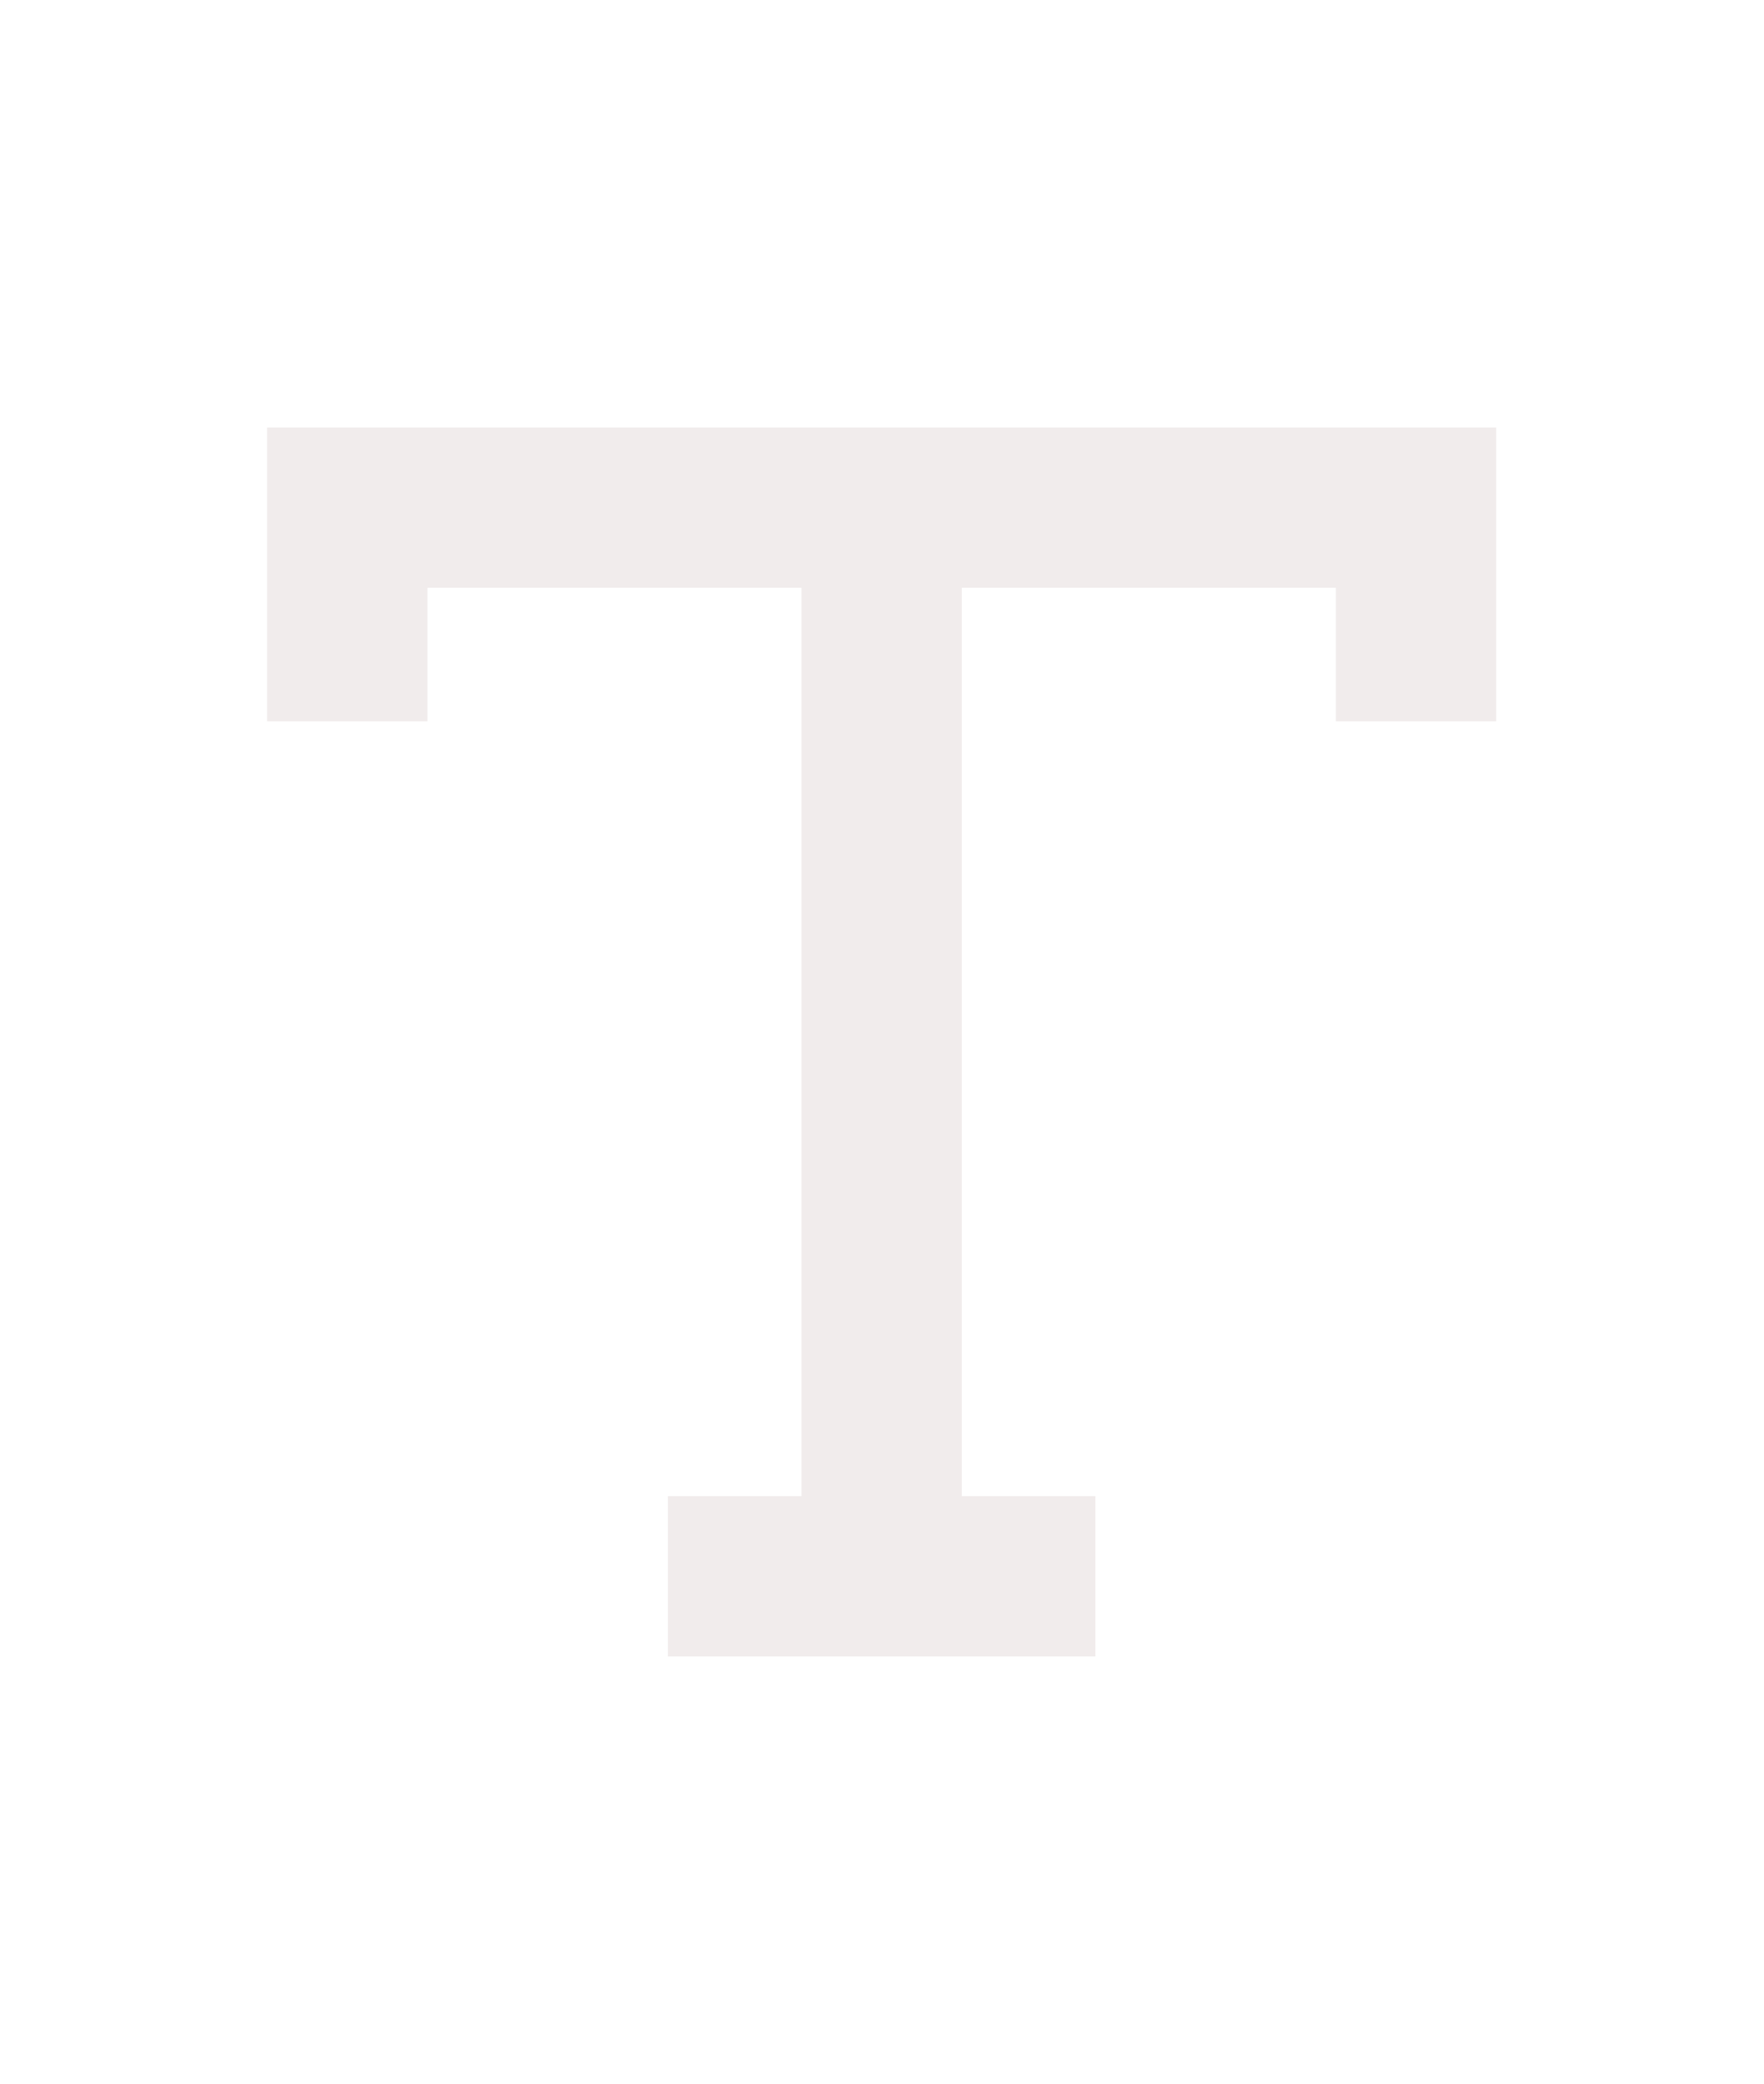
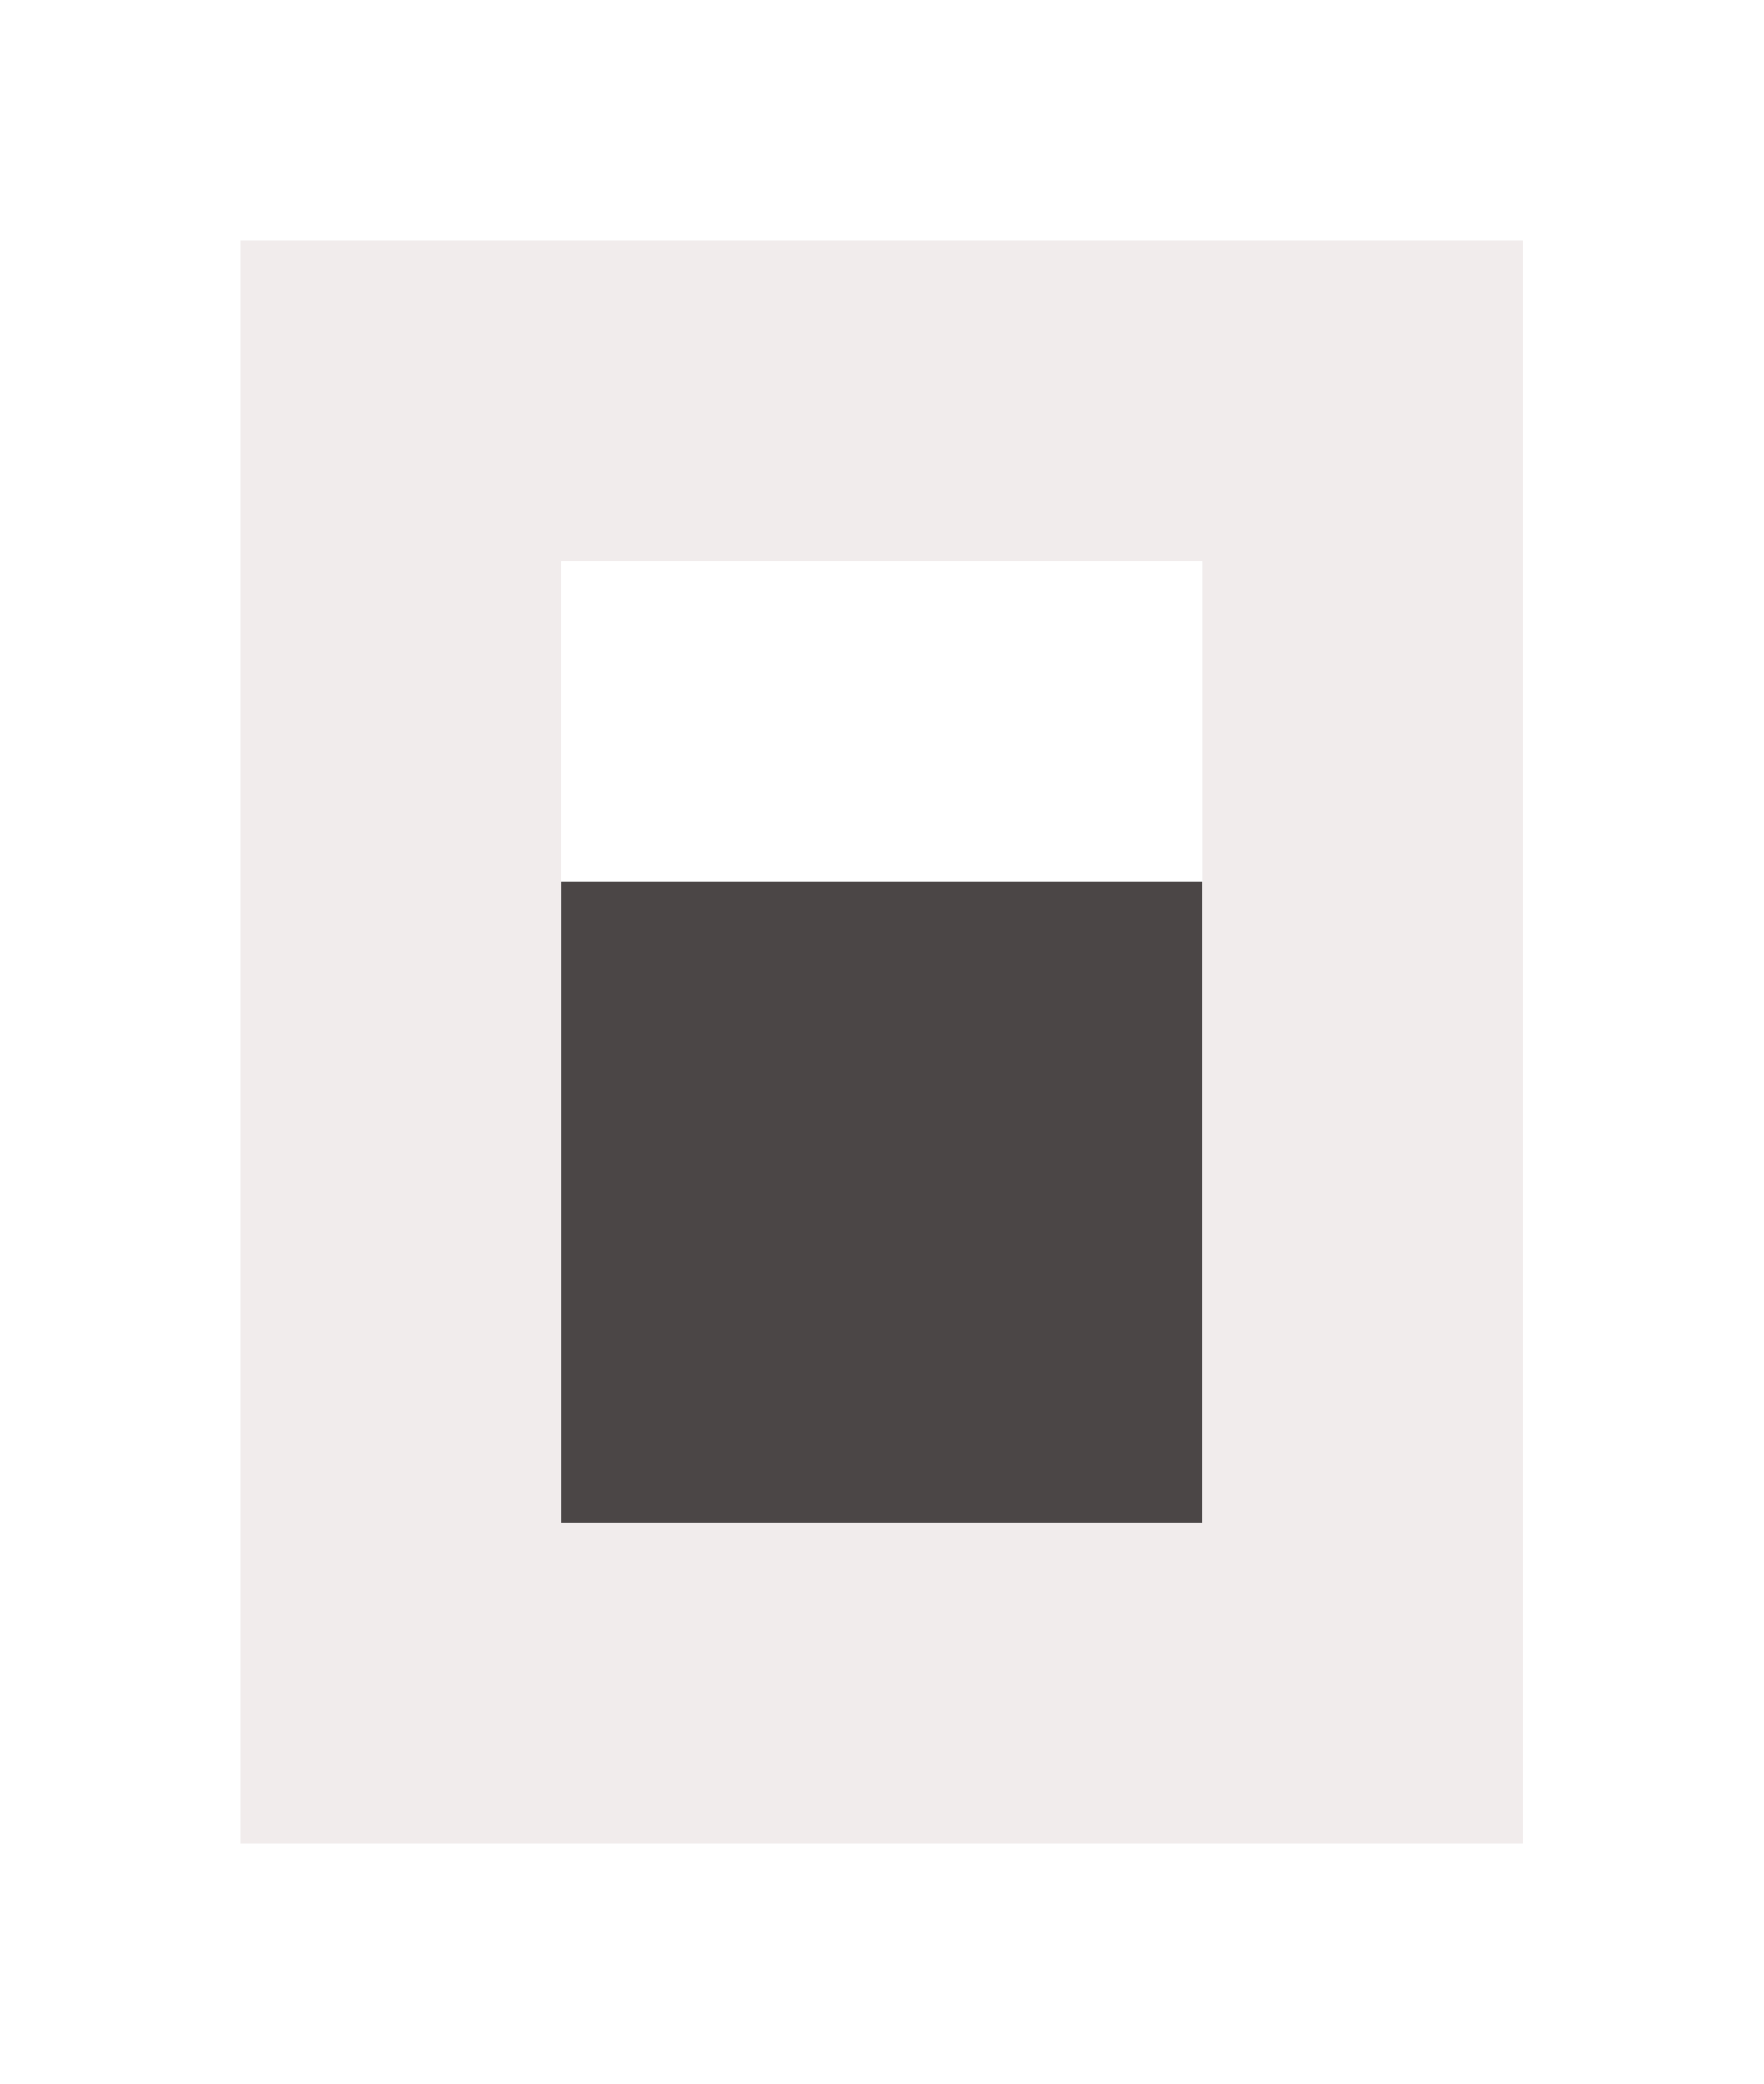
<svg xmlns="http://www.w3.org/2000/svg" width="22" height="26" viewBox="0 0 22 26" fill="none">
-   <path d="M4.332 8V6.333H10.999M17.665 8V6.333H10.999M10.999 6.333V19.666M10.999 19.666H9.332M10.999 19.666H12.665" stroke="#F1ECEC" stroke-width="2" stroke-linecap="square" />
+   <path d="M15 19H7V11H15V19Z" fill="#4B4646" />
+   <path d="M15 7H7V19H15V7ZM19 23H3V3H19V23Z" fill="#F1ECEC" />
</svg>
